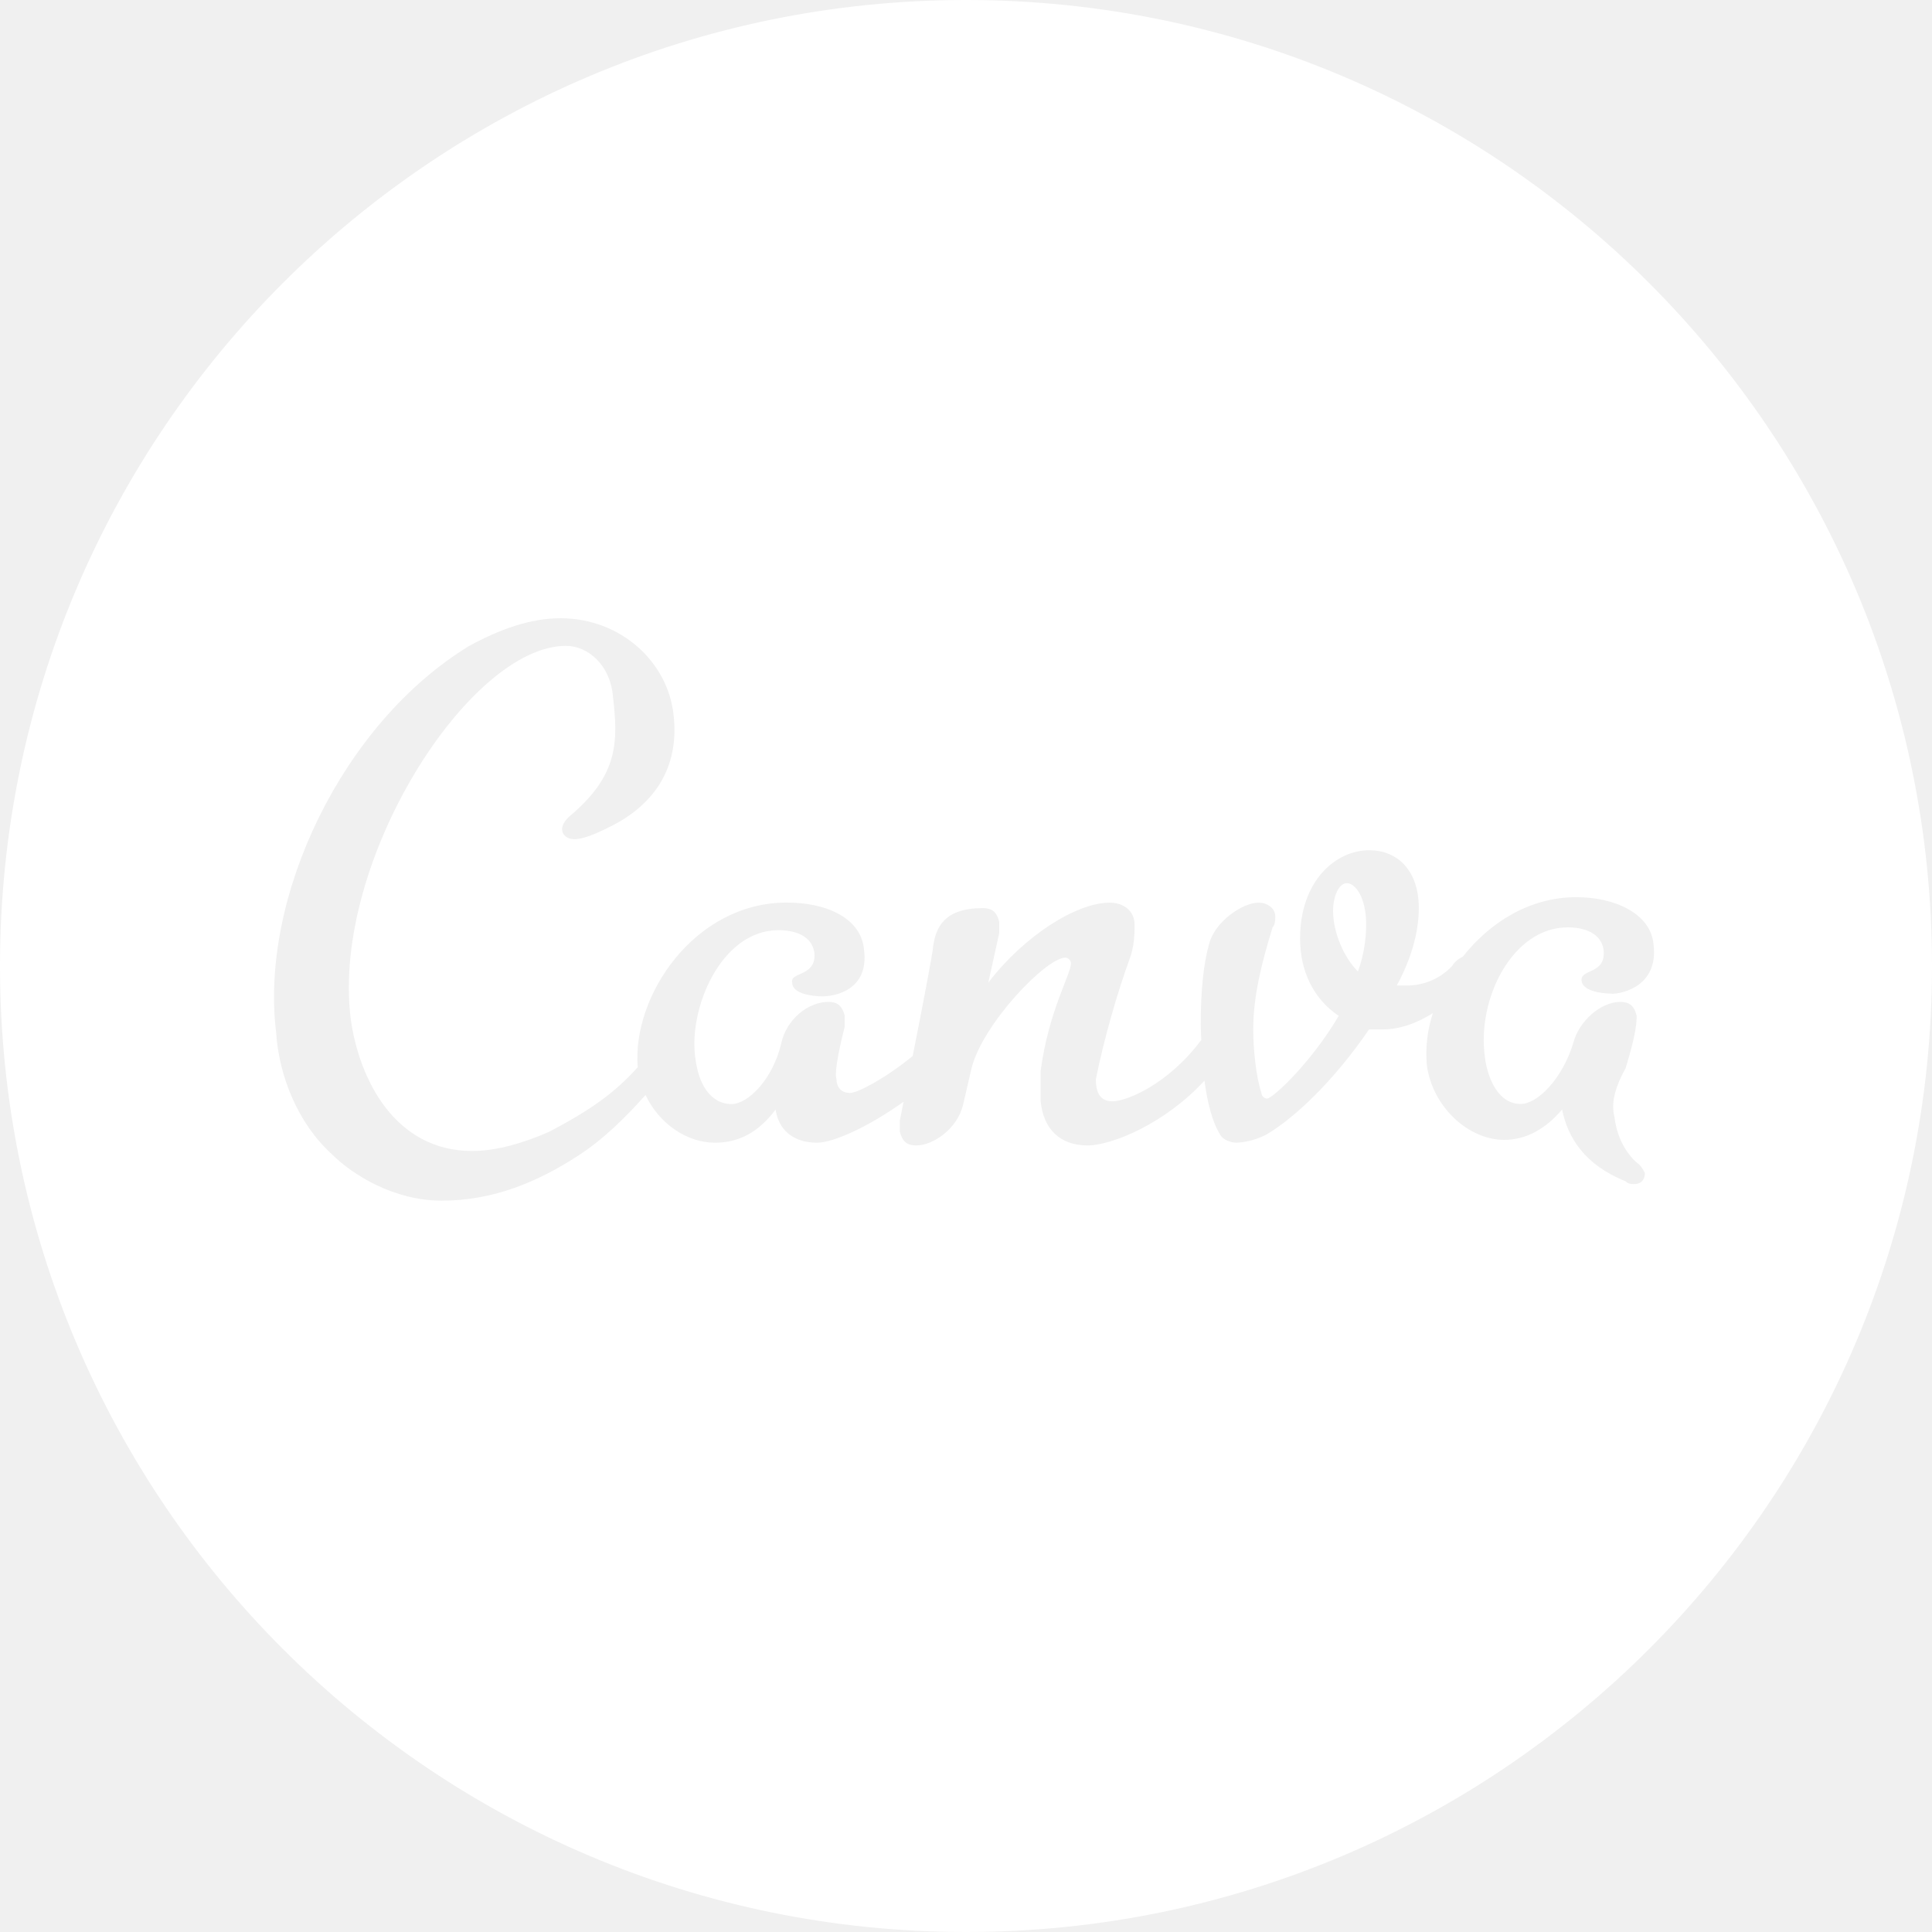
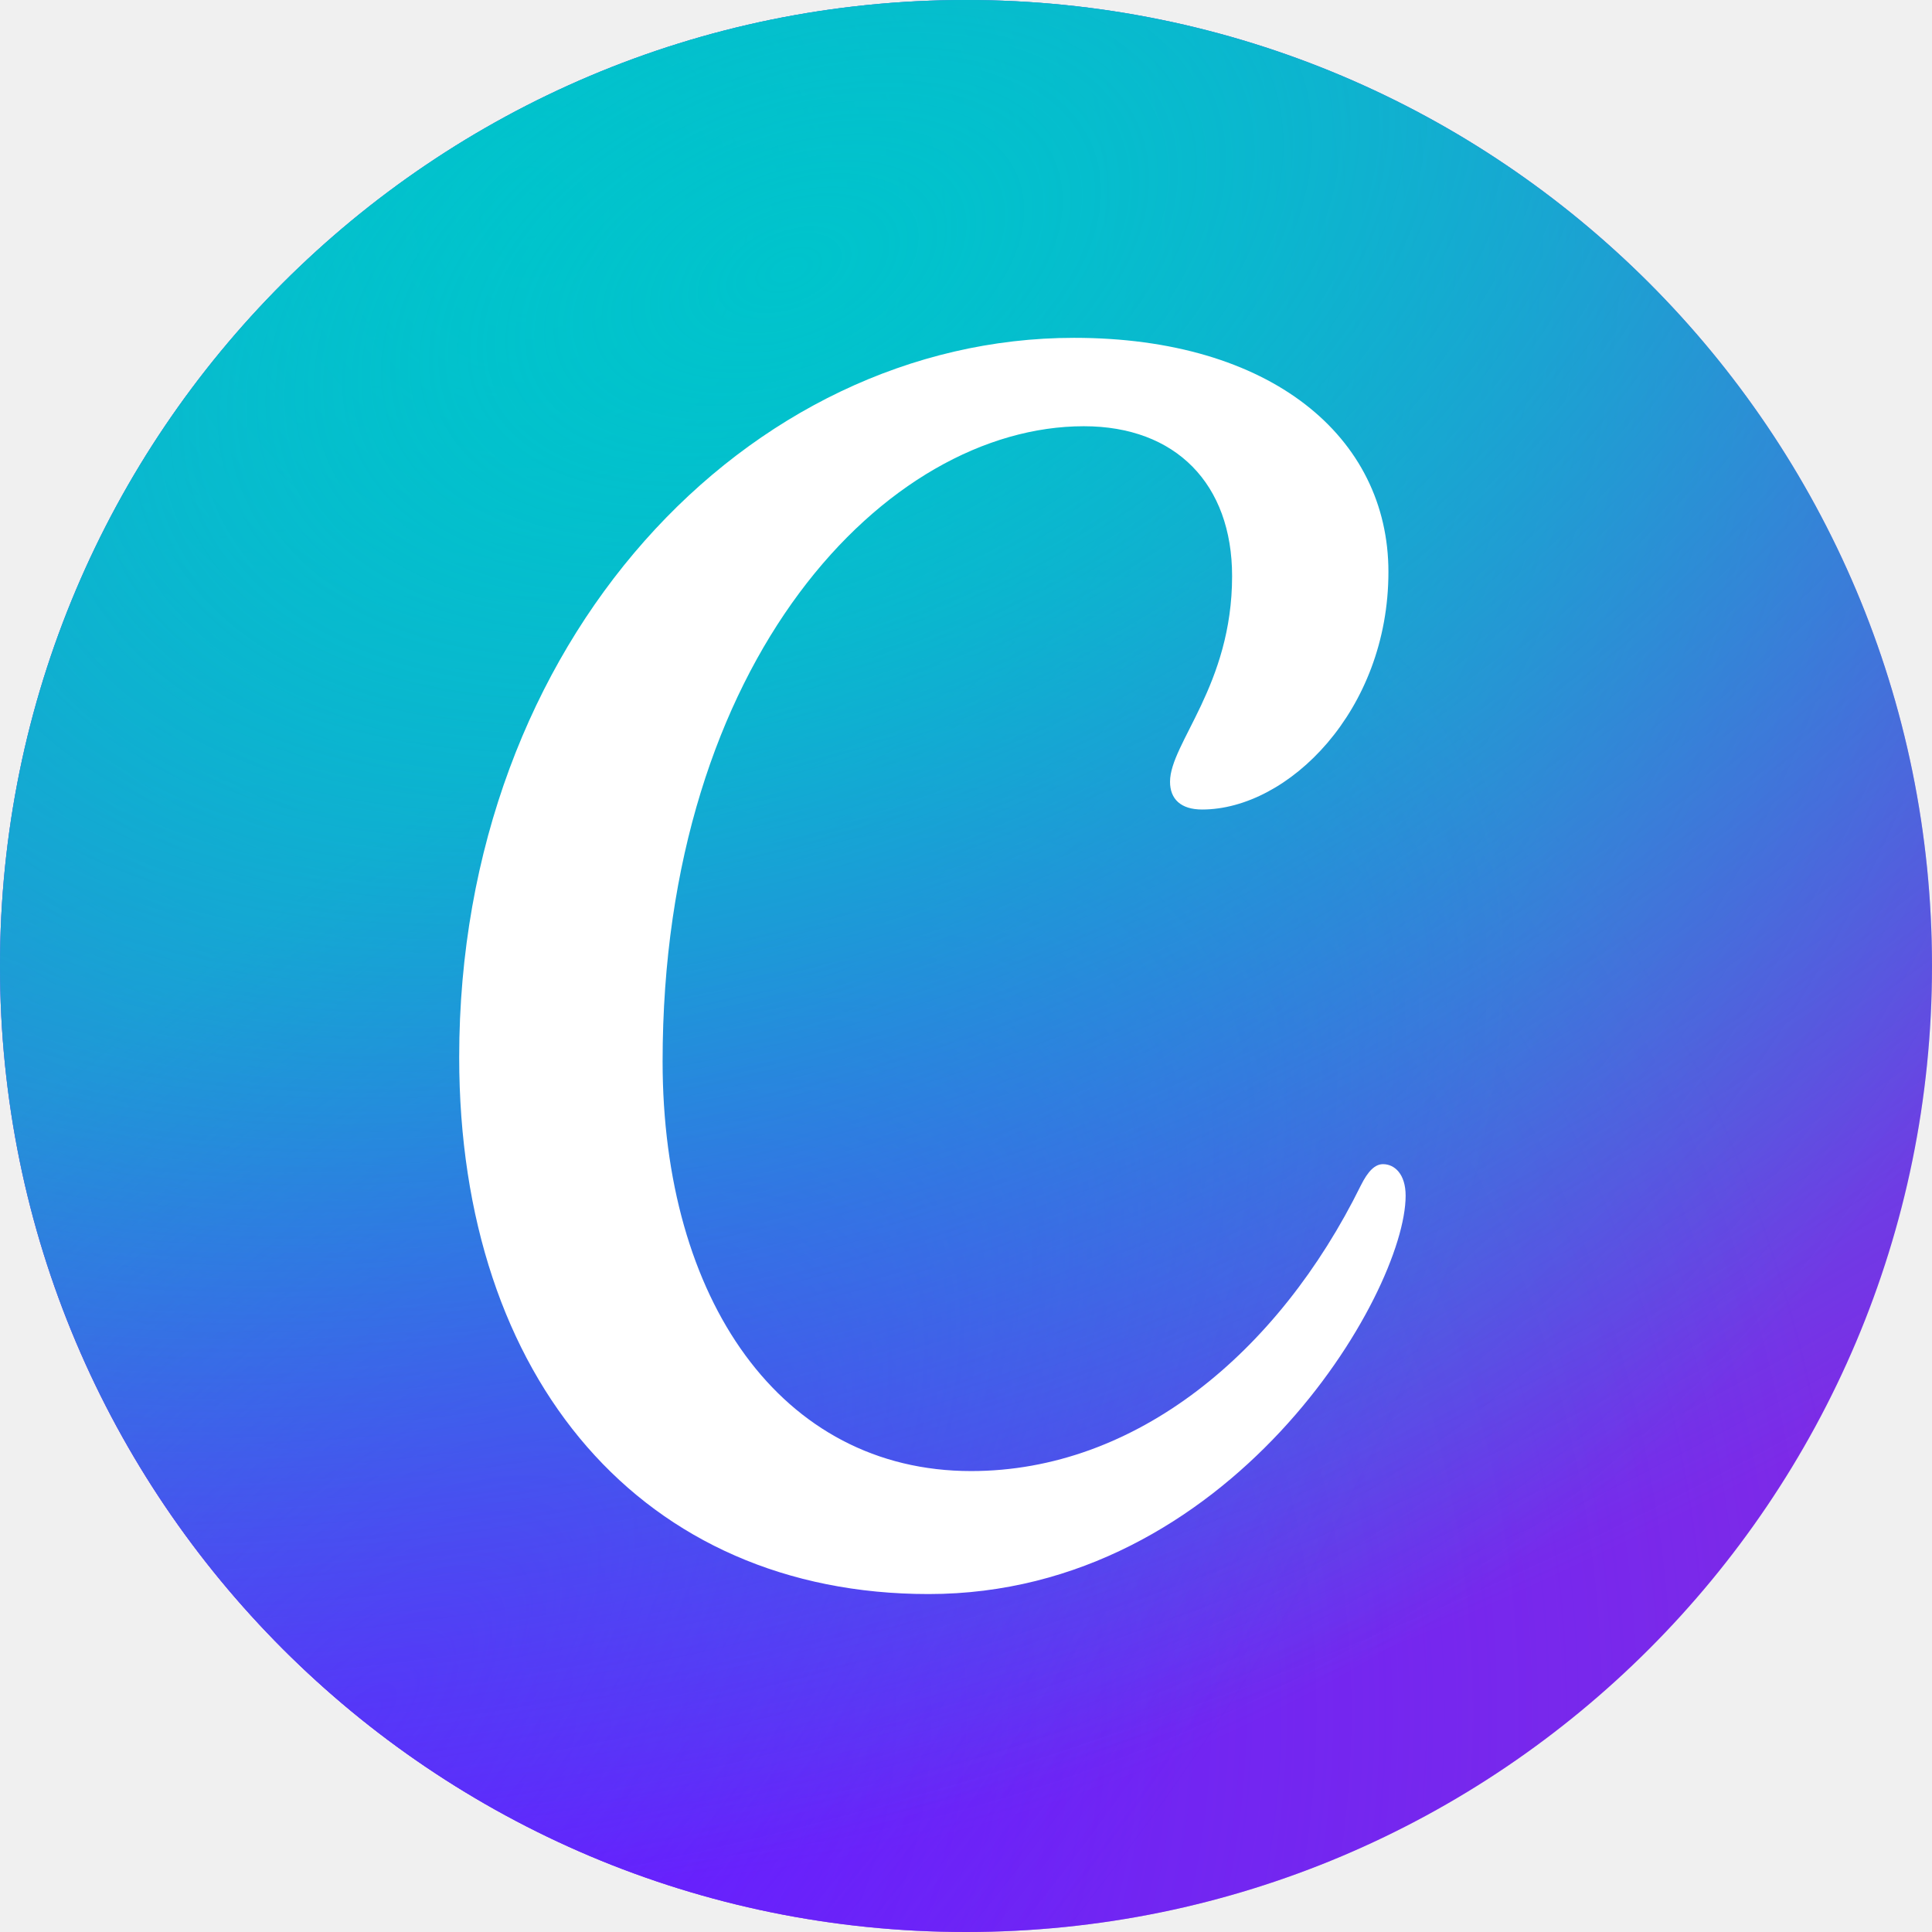
- <svg xmlns="http://www.w3.org/2000/svg" fill="#FFFFFF" width="800px" height="800px" viewBox="0 0 24 24" role="img">
-   <path d="M12 0C5.373 0 0 5.373 0 12s5.373 12 12 12 12-5.373 12-12S18.627 0 12 0zM6.962 7.68c.754 0 1.337.549 1.405 1.2.069.583-.171 1.097-.822 1.406-.343.171-.48.172-.549.069-.034-.069 0-.137.069-.206.617-.514.617-.926.548-1.508-.034-.378-.308-.618-.583-.618-1.2 0-2.914 2.674-2.674 4.629.103.754.549 1.646 1.509 1.646.308 0 .65-.103.96-.24.5-.264.799-.47 1.097-.8-.073-.885.704-2.046 1.851-2.046.515 0 .926.205.96.583.068.514-.377.582-.514.582s-.378-.034-.378-.17c-.034-.138.309-.07.275-.378-.035-.206-.24-.274-.446-.274-.72 0-1.131.994-1.029 1.611.035.275.172.549.447.549.205 0 .514-.31.617-.755.068-.308.343-.514.583-.514.102 0 .17.034.205.171v.138c-.034.137-.137.548-.102.651 0 .069.034.171.17.171.092 0 .436-.18.777-.459.117-.59.253-1.298.253-1.357.034-.24.137-.48.617-.48.103 0 .171.034.205.171v.138l-.136.617c.445-.583 1.097-.994 1.508-.994.172 0 .309.102.309.274 0 .103 0 .274-.069.446-.137.377-.309.96-.412 1.474 0 .137.035.274.207.274.171 0 .685-.206 1.096-.754l.007-.004c-.002-.068-.007-.134-.007-.202 0-.411.035-.754.104-.994.068-.274.411-.514.617-.514.103 0 .205.069.205.171 0 .035 0 .103-.034.137-.137.446-.24.857-.24 1.269 0 .24.034.582.102.788 0 .034.035.069.07.069.068 0 .548-.445.89-1.028-.308-.206-.48-.549-.48-.96 0-.72.446-1.097.858-1.097.343 0 .617.24.617.72 0 .308-.103.65-.274.96h.102a.77.77 0 0 0 .584-.24.293.293 0 0 1 .134-.117c.335-.425.83-.74 1.41-.74.48 0 .924.205.959.582.068.515-.378.618-.515.618l-.002-.002c-.138 0-.377-.035-.377-.172 0-.137.309-.068.274-.376-.034-.206-.24-.275-.446-.275-.686 0-1.13.891-1.028 1.611.034.275.171.583.445.583.206 0 .515-.308.652-.754.068-.274.343-.514.583-.514.103 0 .17.034.205.171 0 .069 0 .206-.137.652-.17.308-.171.48-.137.617.034.274.171.48.309.583.034.034.068.102.068.102 0 .069-.034.138-.137.138-.034 0-.068 0-.103-.035-.514-.205-.72-.548-.789-.891-.205.24-.445.377-.72.377-.445 0-.89-.411-.96-.926a1.609 1.609 0 0 1 .075-.649c-.203.13-.422.203-.623.203h-.17c-.447.652-.927 1.098-1.27 1.303a.896.896 0 0 1-.377.104c-.068 0-.171-.035-.205-.104-.095-.152-.156-.392-.193-.667-.481.527-1.145.805-1.453.805-.343 0-.548-.206-.582-.55v-.376c.102-.754.377-1.2.377-1.337a.074.074 0 0 0-.069-.07c-.24 0-1.028.824-1.166 1.373l-.103.445c-.068.309-.377.515-.582.515-.103 0-.172-.035-.206-.172v-.137l.046-.233c-.435.31-.87.508-1.075.508-.308 0-.48-.172-.514-.412-.206.274-.445.412-.754.412-.352 0-.696-.24-.862-.593-.244.275-.523.553-.852.764-.48.309-1.028.549-1.68.549-.582 0-1.097-.309-1.371-.583-.412-.377-.651-.96-.686-1.509-.205-1.68.823-3.84 2.4-4.8.378-.205.755-.343 1.132-.343zm9.77 3.291c-.104 0-.172.172-.172.343 0 .274.137.583.309.755a1.74 1.74 0 0 0 .102-.583c0-.343-.137-.515-.24-.515z" />
+ <svg xmlns="http://www.w3.org/2000/svg" width="1900" height="1900" fill="none">
+   <circle cx="950" cy="950" r="950" fill="#7D2AE7" />
+   <circle cx="950" cy="950" r="950" fill="url(#a)" />
+   <circle cx="950" cy="950" r="950" fill="url(#b)" />
+   <circle cx="950" cy="950" r="950" fill="url(#c)" />
+   <circle cx="950" cy="950" r="950" fill="url(#d)" />
+   <path fill="#fff" d="M1360.14 1144.88c-7.84 0-14.74 6.62-21.92 21.08-81.08 164.41-221.12 280.74-383.174 280.74-187.38 0-303.419-169.15-303.419-402.83 0-395.834 220.548-624.697 414.263-624.697 90.52 0 145.8 56.885 145.8 147.41 0 107.439-61.04 164.324-61.04 202.216 0 17.009 10.58 27.308 31.56 27.308 84.29 0 183.22-96.855 183.22-233.682 0-132.669-115.47-230.186-309.18-230.186-320.145 0-604.665 296.804-604.665 707.471 0 317.88 181.522 527.94 461.601 527.94 297.274 0 469.164-295.77 469.164-391.77 0-21.26-10.87-31-22.21-31Z" />
+   <defs>
+     <radialGradient id="a" cx="0" cy="0" r="1" gradientTransform="rotate(-49.416 2013.483 443.1854) scale(1469.49)" gradientUnits="userSpaceOnUse">
+       <stop stop-color="#6420FF" />
+       <stop offset="1" stop-color="#6420FF" stop-opacity="0" />
+     </radialGradient>
+     <radialGradient id="b" cx="0" cy="0" r="1" gradientTransform="rotate(54.703 42.71674 594.1944) scale(1657.12)" gradientUnits="userSpaceOnUse">
+       <stop stop-color="#00C4CC" />
+       <stop offset="1" stop-color="#00C4CC" stop-opacity="0" />
+     </radialGradient>
+     <radialGradient id="c" cx="0" cy="0" r="1" gradientTransform="matrix(1023 -1030.002 473.7114 470.4913 367 1684)" gradientUnits="userSpaceOnUse">
+       <stop stop-color="#6420FF" />
+       <stop offset="1" stop-color="#6420FF" stop-opacity="0" />
+     </radialGradient>
+     <radialGradient id="d" cx="0" cy="0" r="1" gradientTransform="matrix(595.9987 1372 -2298.406 998.4311 777 256)" gradientUnits="userSpaceOnUse">
+       <stop stop-color="#00C4CC" stop-opacity=".726" />
+       <stop offset="0" stop-color="#00C4CC" />
+       <stop offset="1" stop-color="#00C4CC" stop-opacity="0" />
+     </radialGradient>
+   </defs>
</svg>
